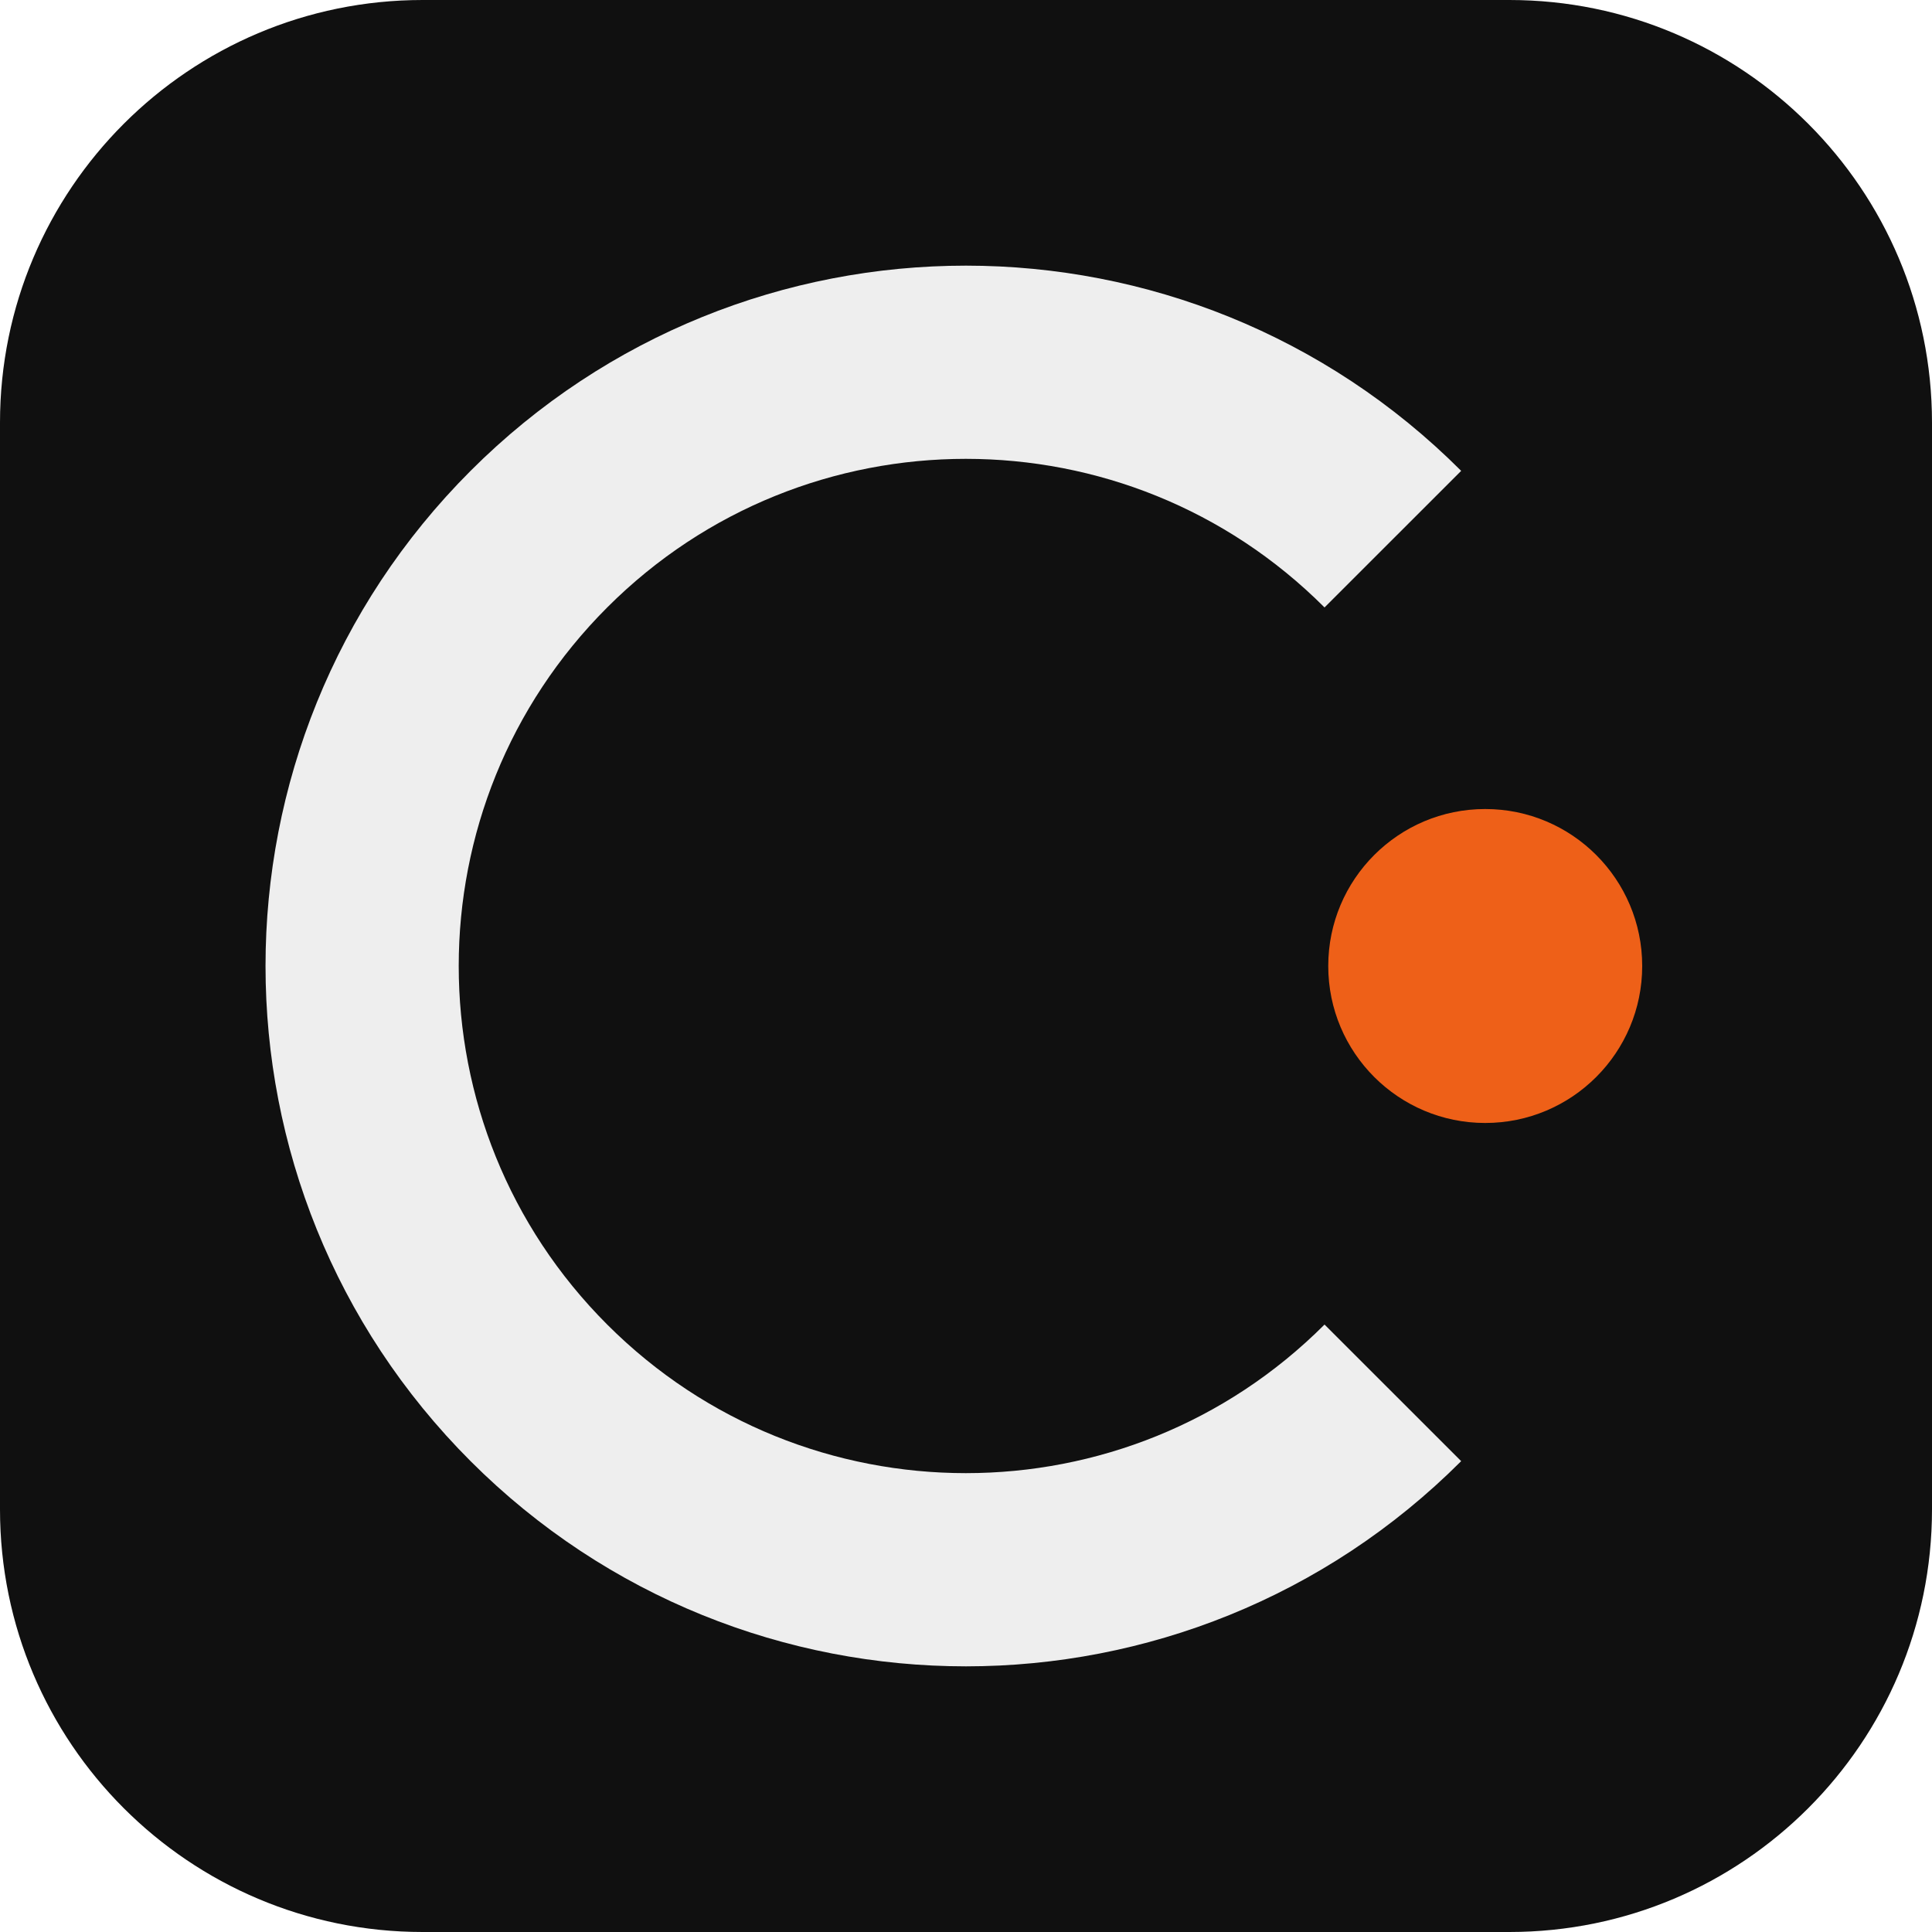
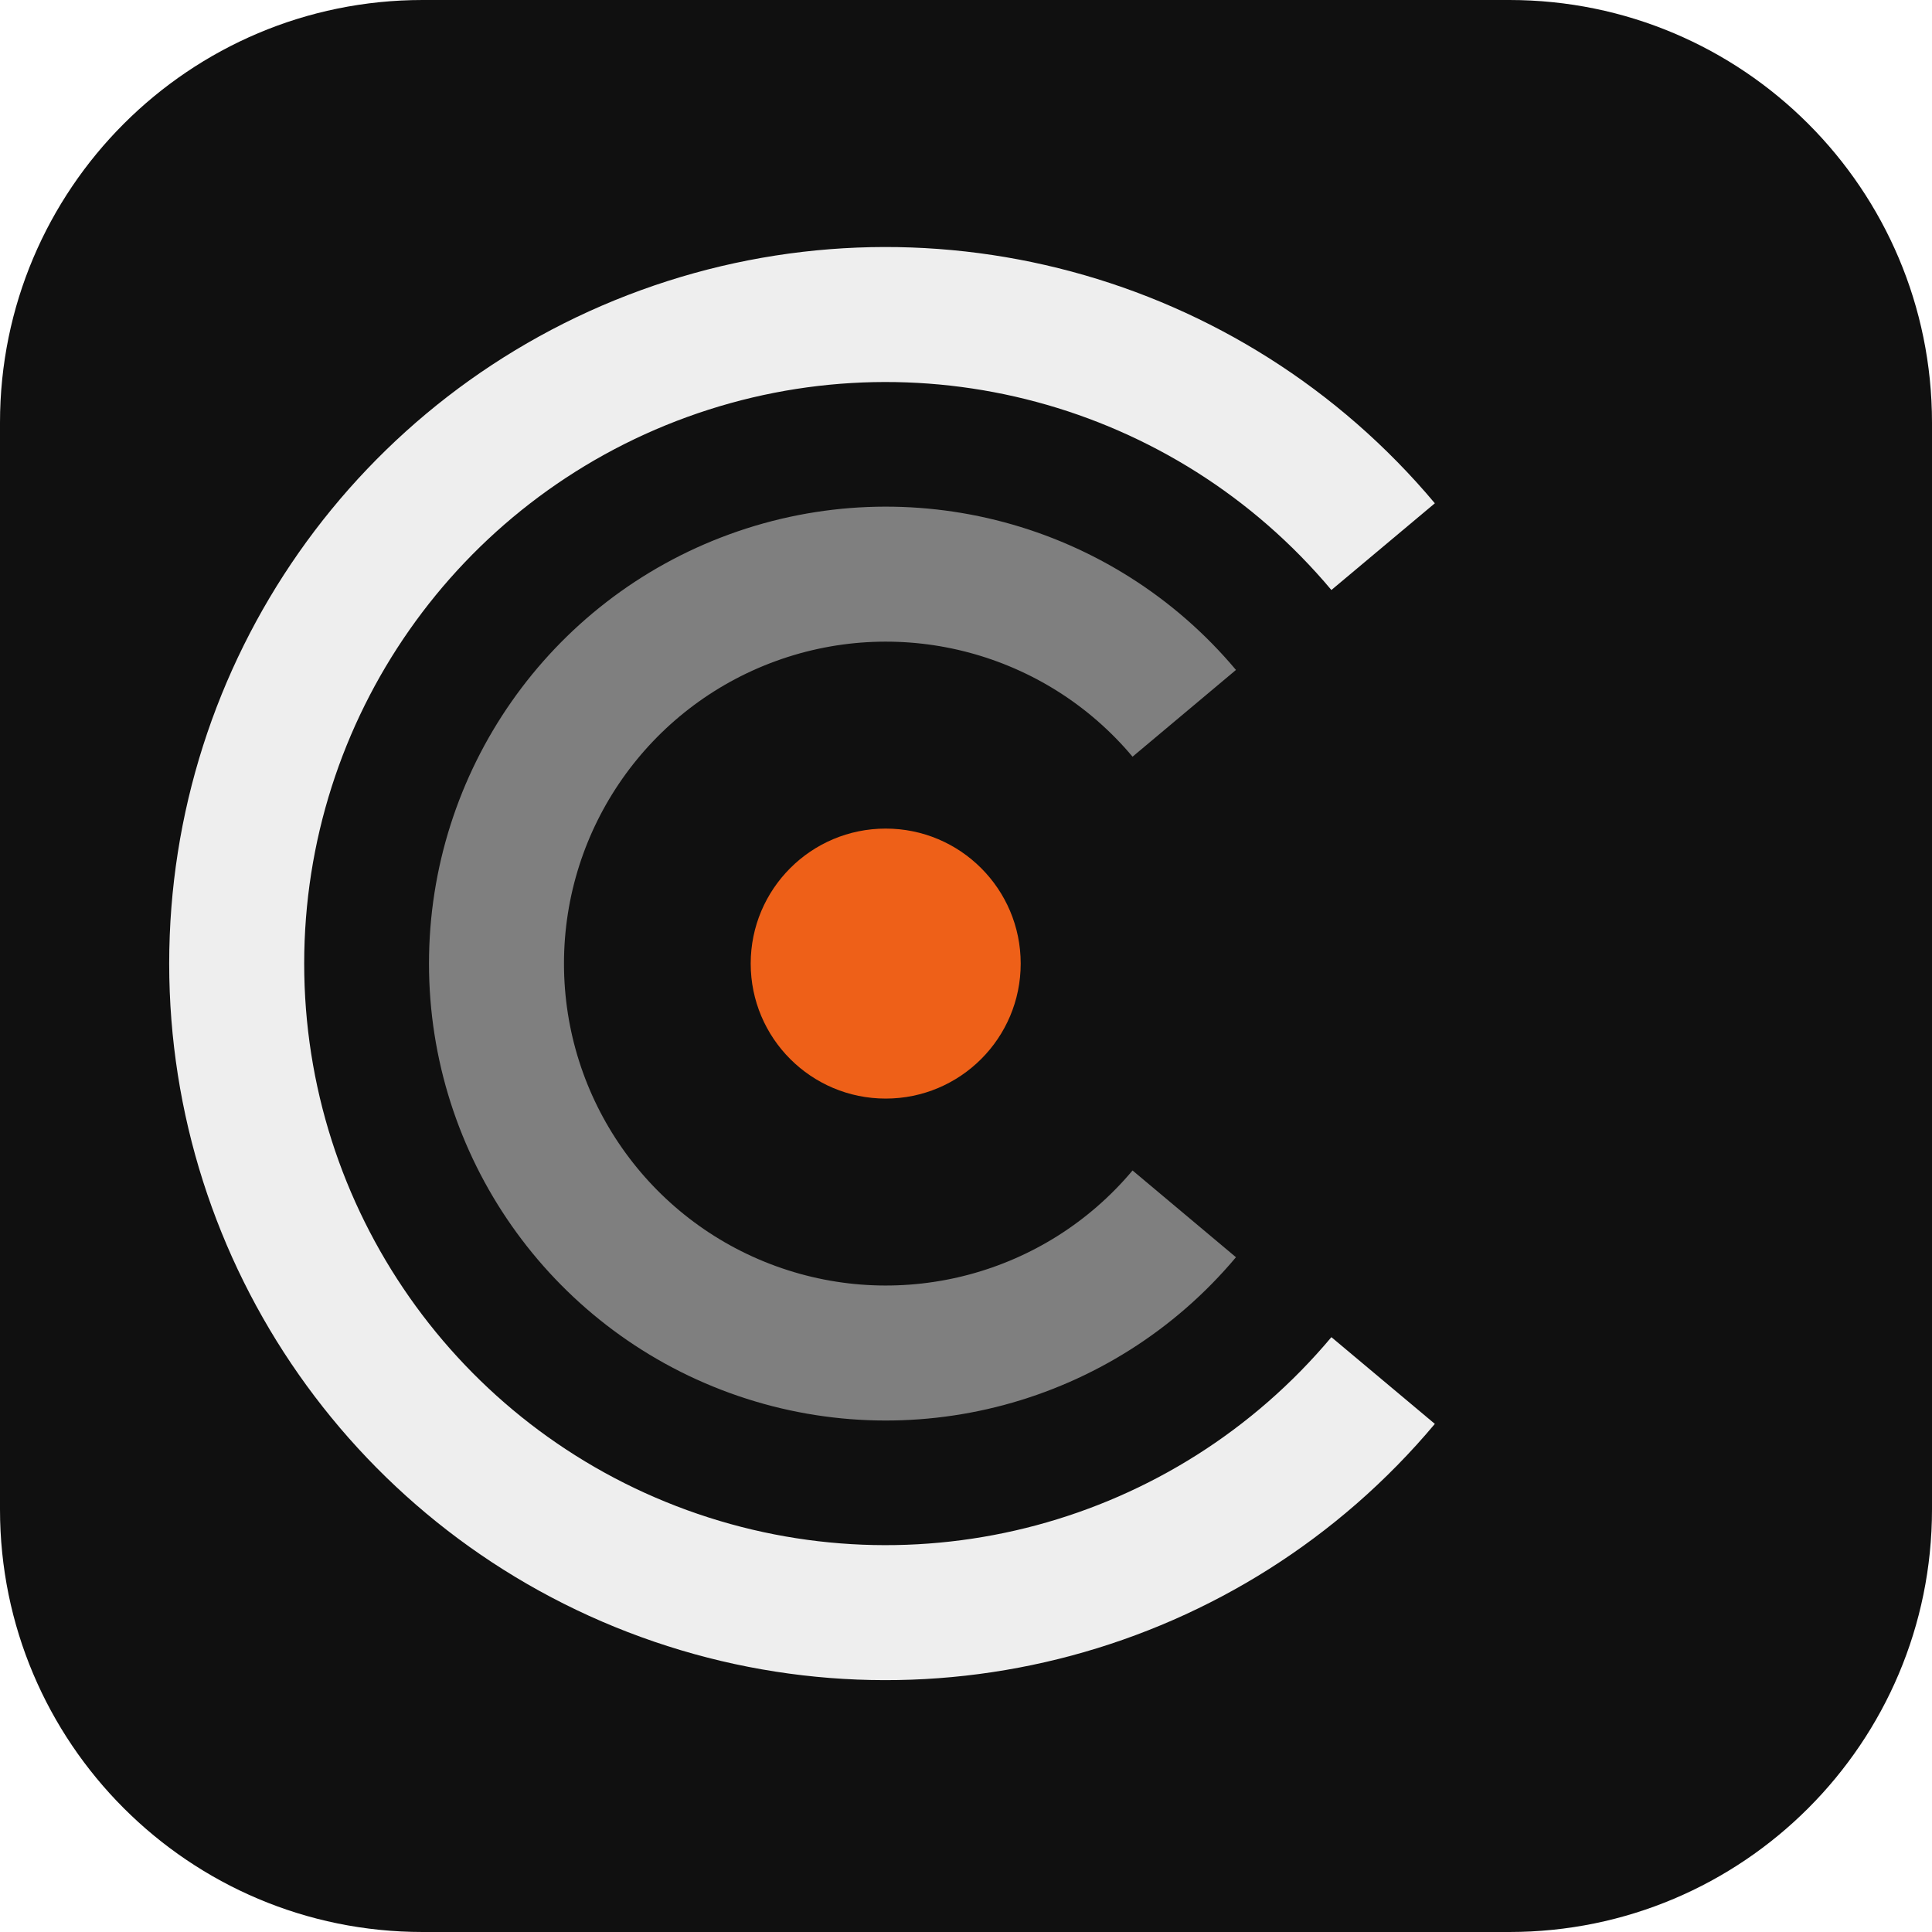
<svg xmlns="http://www.w3.org/2000/svg" viewBox="0 0 32 32">
  <rect width="32" height="32" rx="7" fill="#101010" />
-   <path d="M23.07 8.93A10 10 0 1 0 23.07 23.07" fill="none" stroke="#eeeeee" stroke-width="3.2" />
-   <circle cx="24.6" cy="16" r="2.6" fill="#ee6018" />
+   <g transform="translate(2.2 2.2) scale(.86)">
+     <path d="M24.08 7.97A12.5 12.5 0 1 0 24.08 24.03" fill="none" stroke="#eeeeee" stroke-width="2.6" />
+     <path d="M20.25 11.18A7.5 7.5 0 1 0 20.25 20.82" fill="none" stroke="#eeeeee" stroke-opacity=".5" stroke-width="2.6" />
+     <circle cx="14.5" cy="16" r="2.6" fill="#ee6018" />
+   </g>
</svg>
